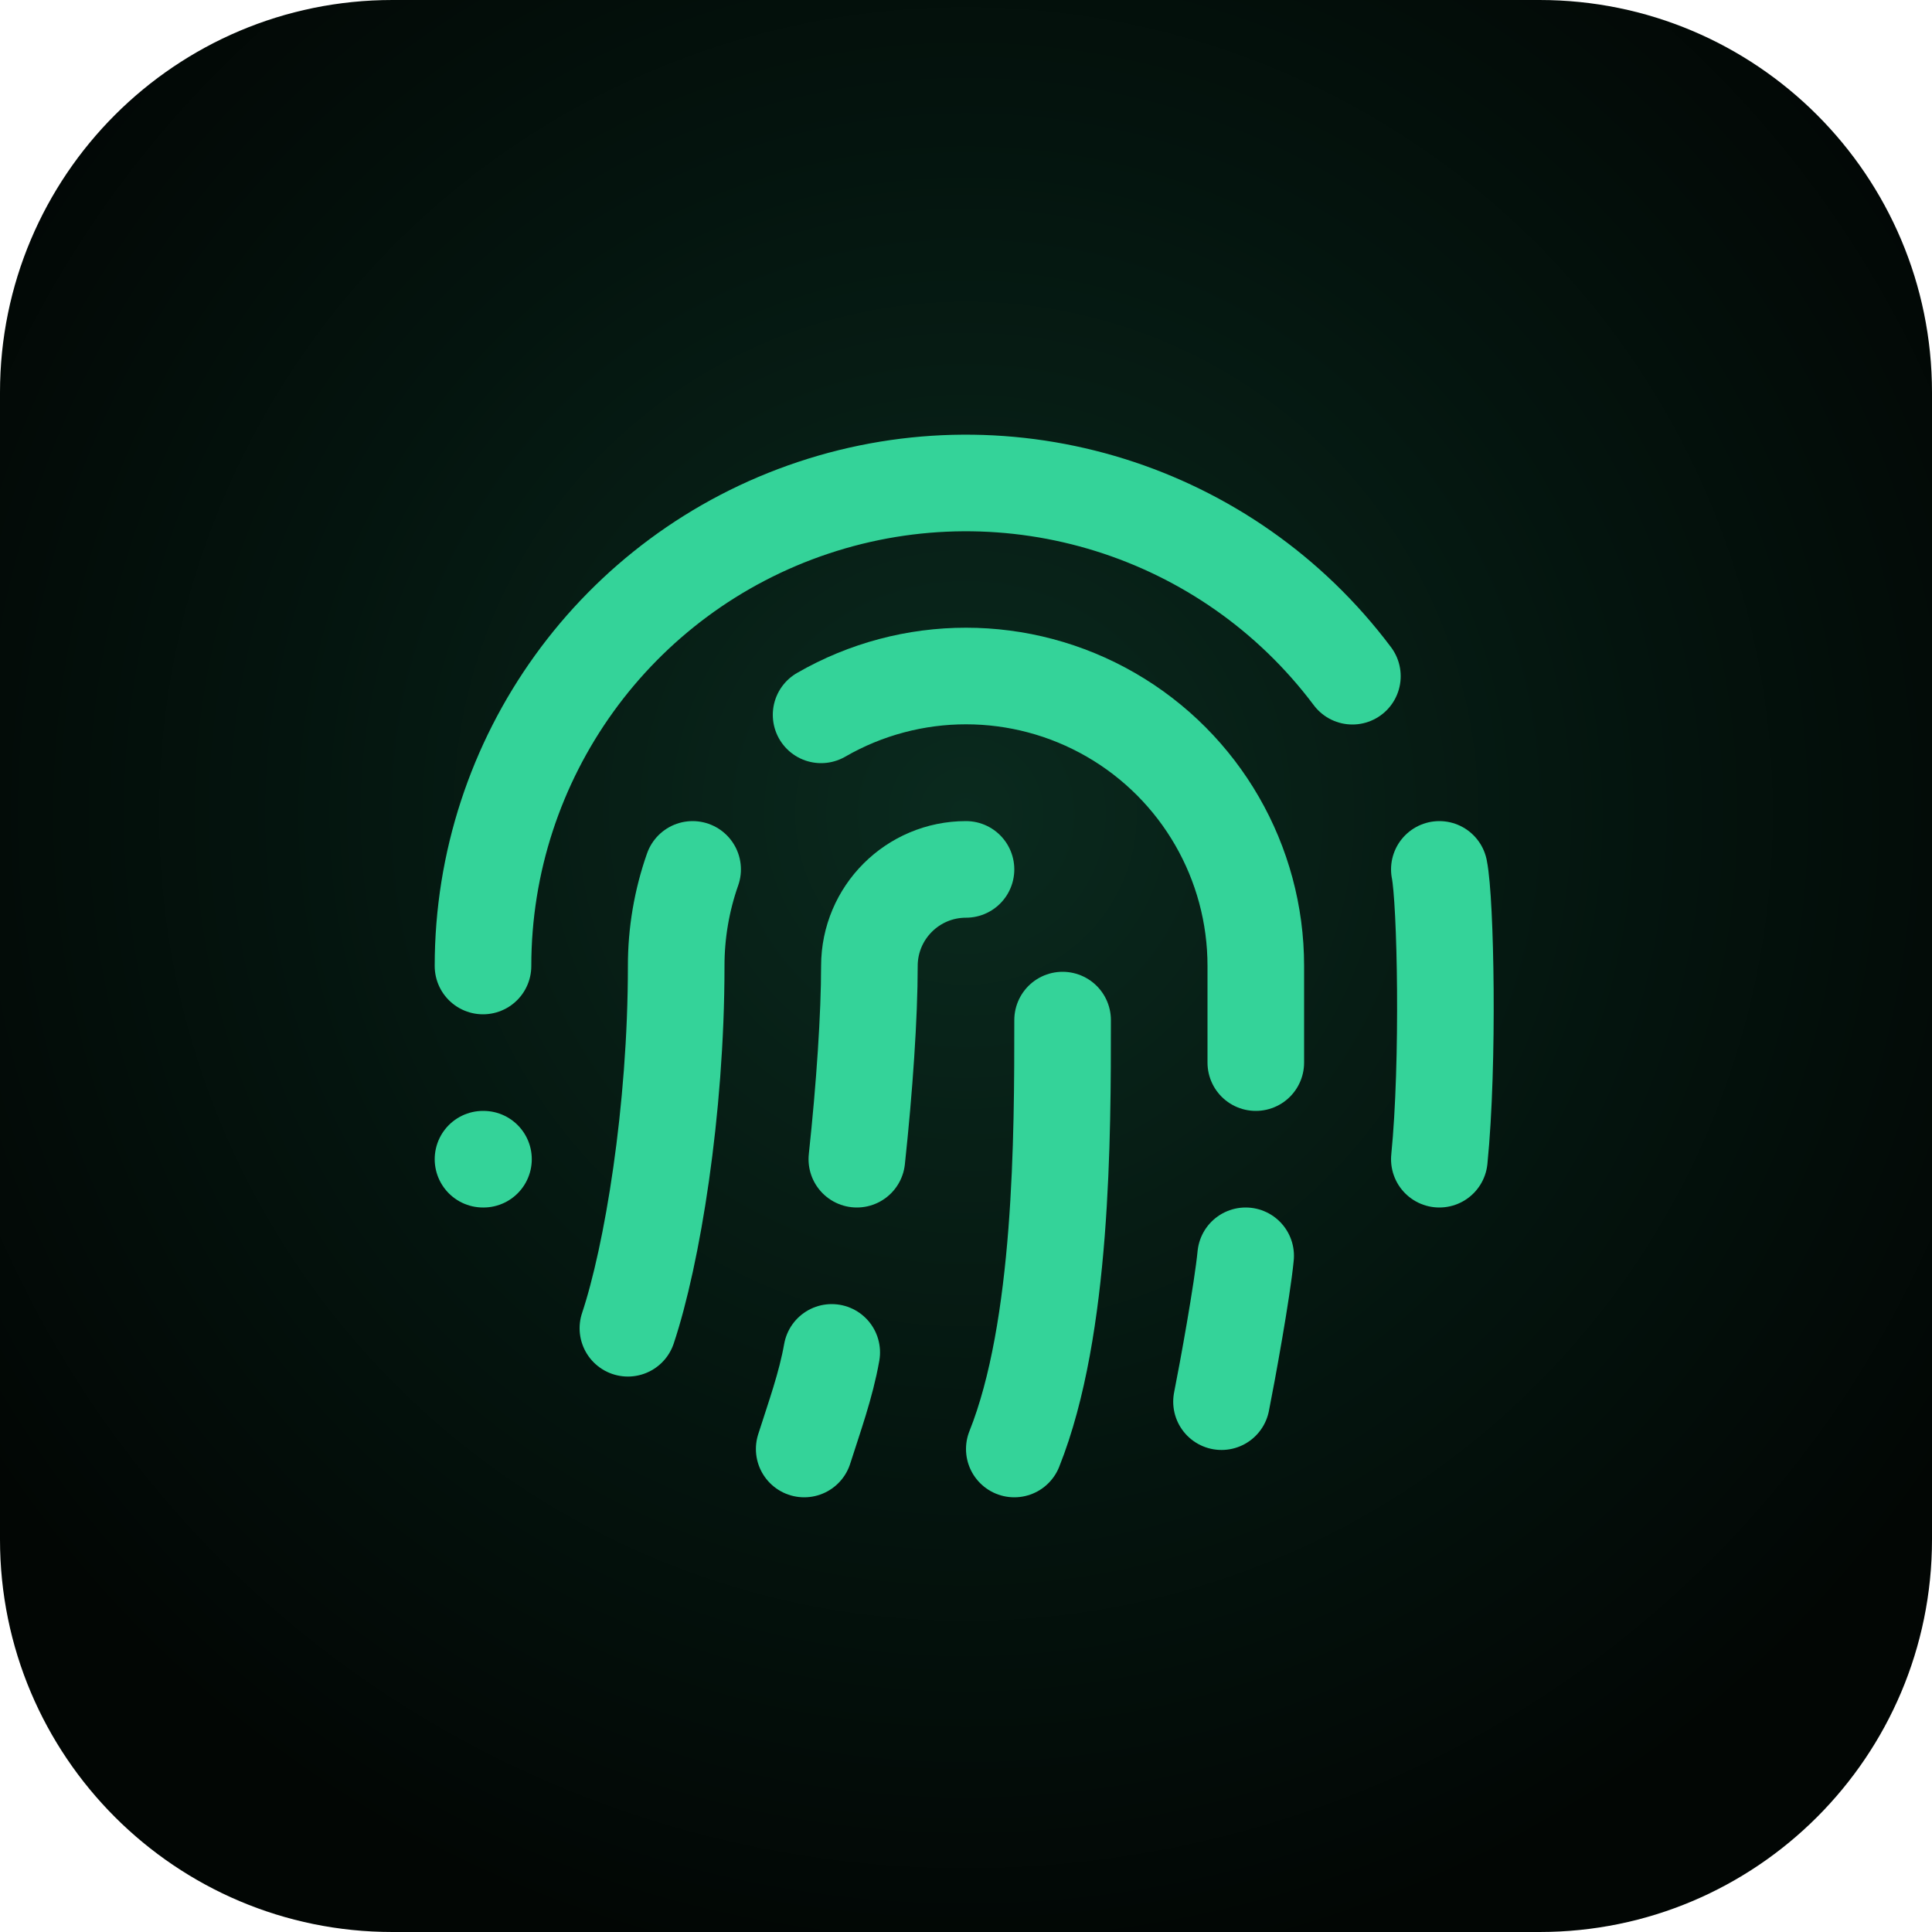
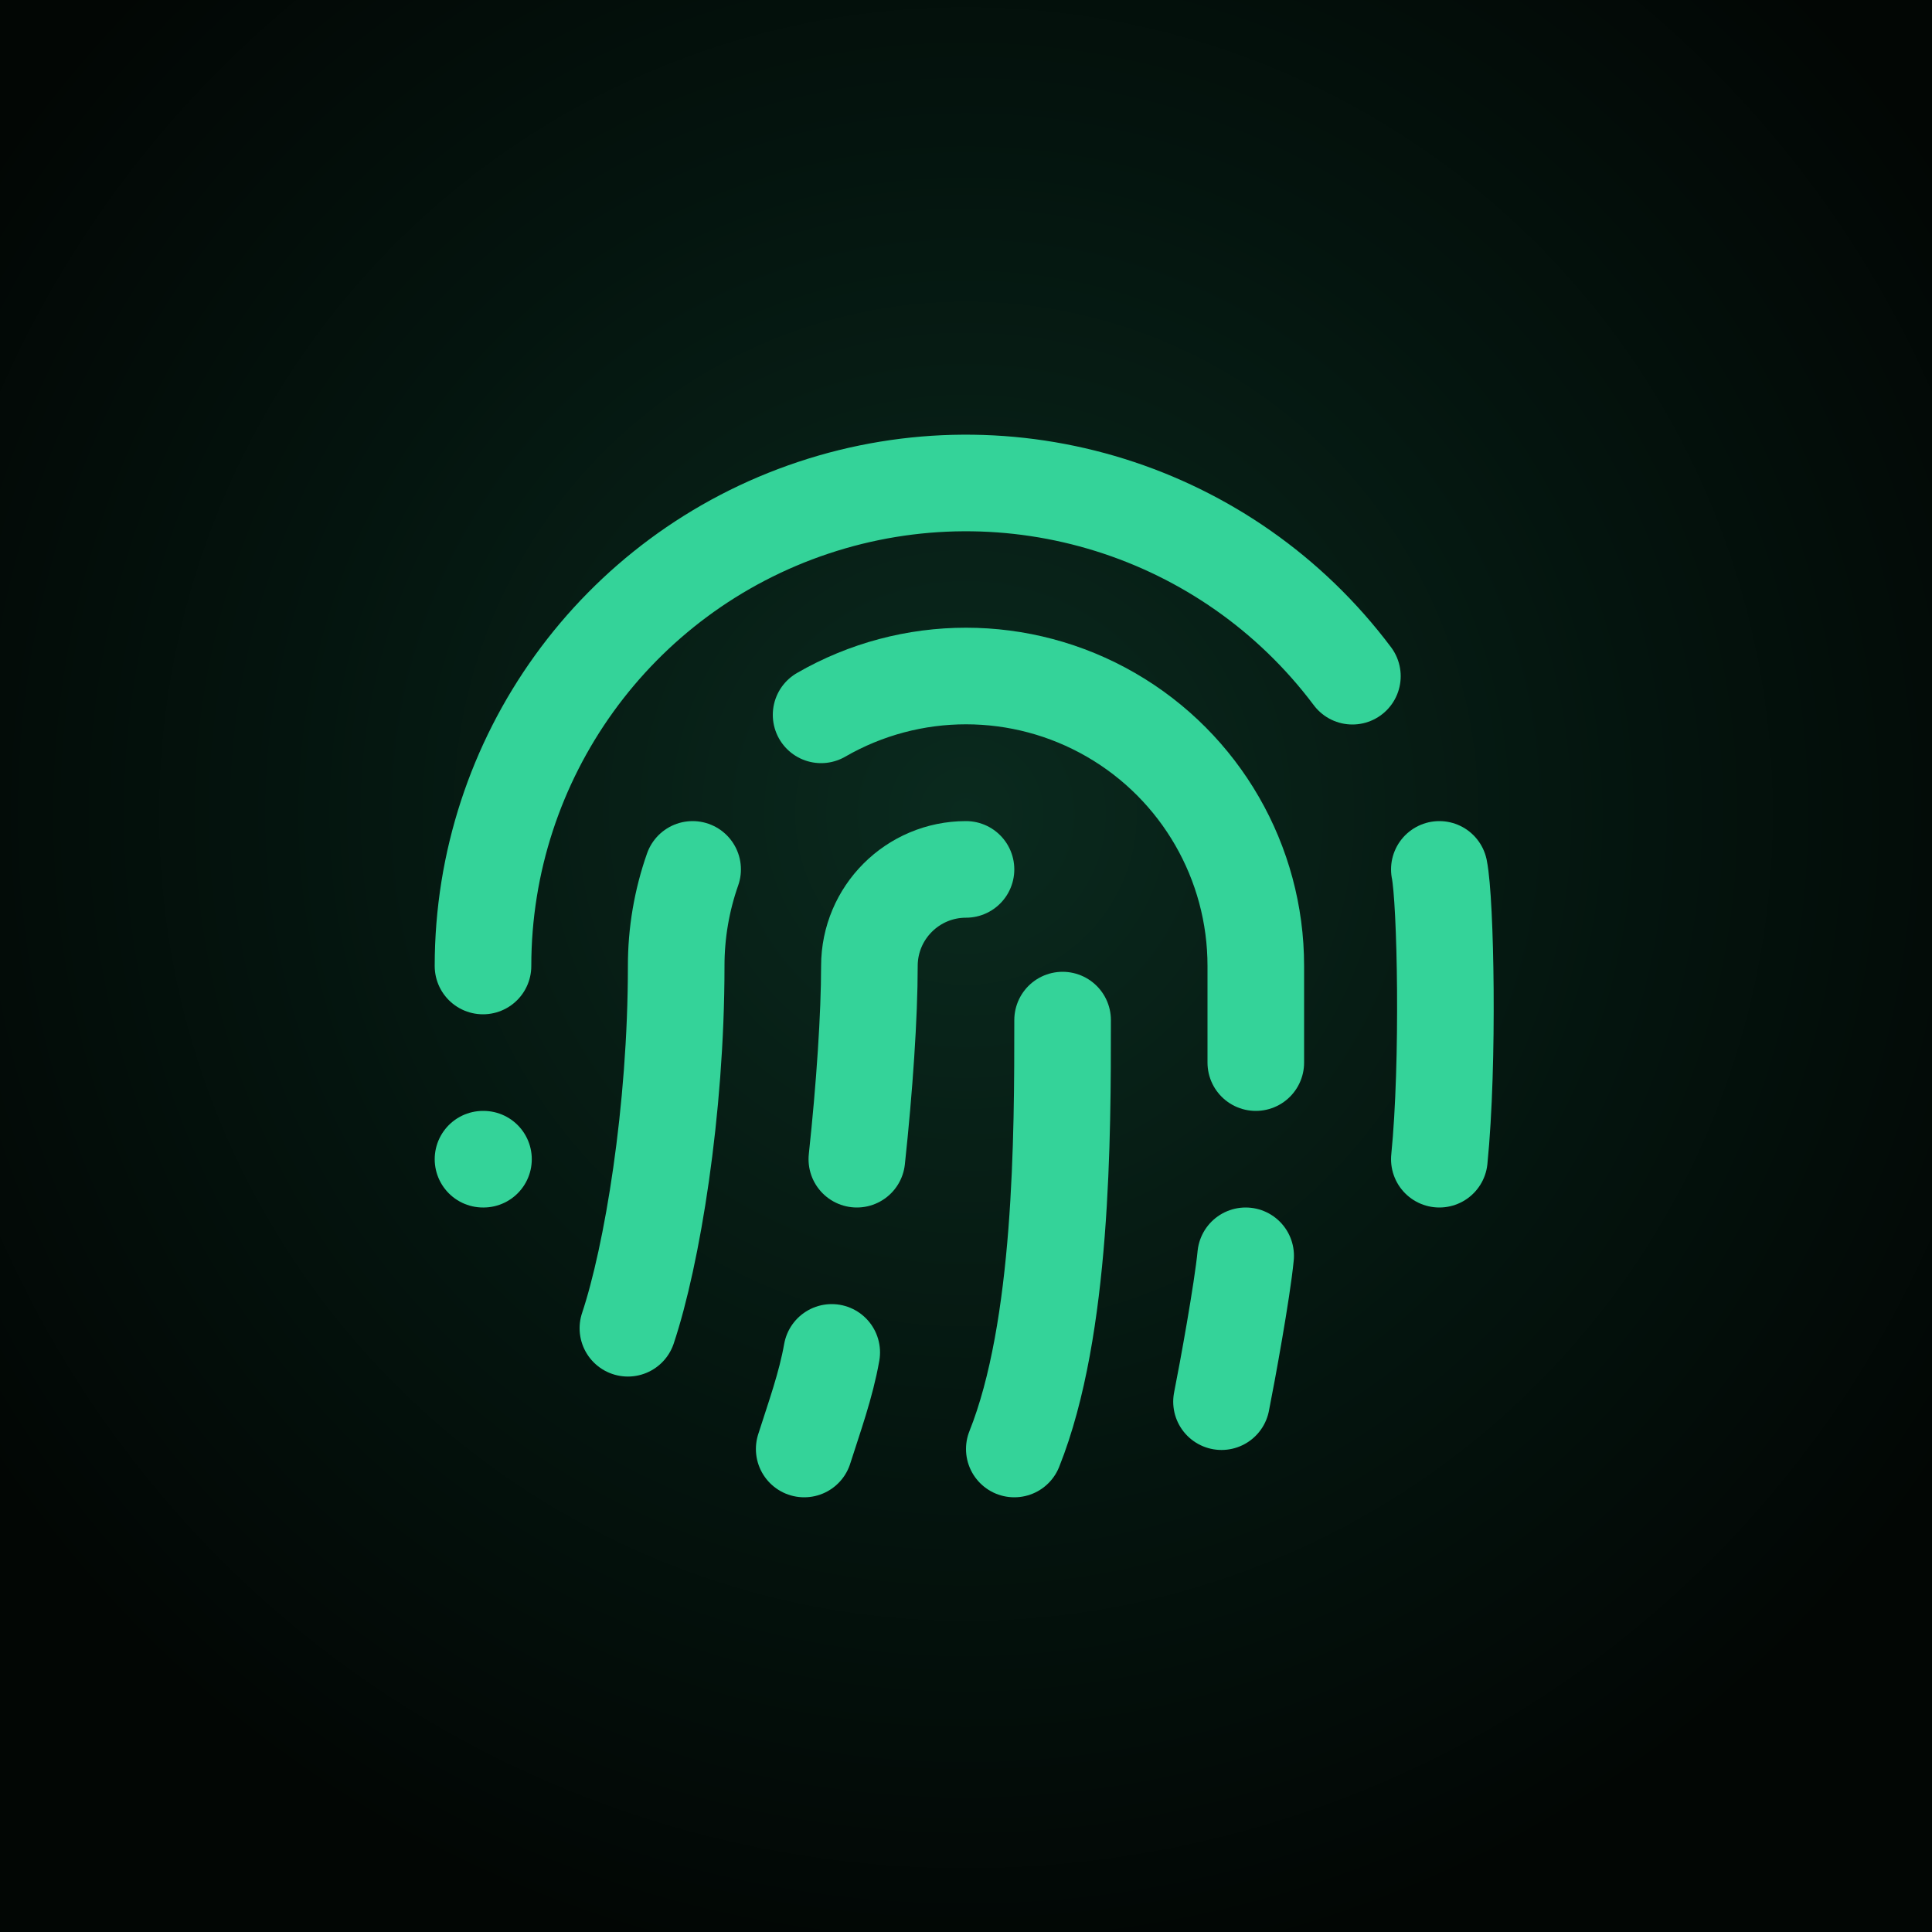
<svg xmlns="http://www.w3.org/2000/svg" width="512" height="512" viewBox="0 0 512 512" fill="none">
  <defs>
-     <radialGradient id="stanza-icon-bg" cx="0" cy="0" r="1" gradientUnits="userSpaceOnUse" gradientTransform="translate(256 216) rotate(90) scale(310)">
+     <radialGradient id="background" cx="0" cy="0" r="1" gradientUnits="userSpaceOnUse" gradientTransform="translate(256 216) rotate(90) scale(310)">
      <stop stop-color="#0A2A1E" />
      <stop offset="0.58" stop-color="#04140E" />
      <stop offset="1" stop-color="#020604" />
    </radialGradient>
-     <filter id="stanza-icon-glow" x="62" y="62" width="388" height="388" filterUnits="userSpaceOnUse" color-interpolation-filters="sRGB">
+     <filter id="glow" x="62" y="62" width="388" height="388" filterUnits="userSpaceOnUse" color-interpolation-filters="sRGB">
      <feGaussianBlur stdDeviation="9" />
    </filter>
  </defs>
-   <rect width="512" height="512" rx="104" fill="url(#stanza-icon-bg)" />
-   <g transform="translate(102.4 102.4) scale(12.8)" fill="none" stroke="#34D399" stroke-width="2" stroke-linecap="round" stroke-linejoin="round" opacity="0.22" filter="url(#stanza-icon-glow)">
+   <rect width="512" height="512" fill="url(#background)" />
+   <g fill="none" stroke-linecap="round" stroke-linejoin="round" transform="translate(102.4 102.4) scale(12.8)" stroke="#34D399" stroke-width="2" opacity="0.22" filter="url(#glow)">
    <path d="M12 10a2 2 0 0 0-2 2c0 1.02-.1 2.51-.26 4" />
    <path d="M14 13.12c0 2.38 0 6.38-1 8.88" />
    <path d="M17.29 21.02c.12-.6.43-2.3.5-3.02" />
    <path d="M2 12a10 10 0 0 1 18-6" />
    <path d="M2 16h.01" />
    <path d="M21.8 16c.2-2 .131-5.354 0-6" />
    <path d="M5 19.5C5.5 18 6 15 6 12a6 6 0 0 1 .34-2" />
    <path d="M8.65 22c.21-.66.45-1.32.57-2" />
    <path d="M9 6.8a6 6 0 0 1 9 5.2v2" />
  </g>
-   <g transform="translate(102.4 102.4) scale(12.8)" fill="none" stroke="#34D399" stroke-width="2" stroke-linecap="round" stroke-linejoin="round">
+   <g fill="none" stroke-linecap="round" stroke-linejoin="round" transform="translate(102.4 102.4) scale(12.8)" stroke="#34D399" stroke-width="2">
    <path d="M12 10a2 2 0 0 0-2 2c0 1.02-.1 2.51-.26 4" />
    <path d="M14 13.12c0 2.38 0 6.38-1 8.88" />
    <path d="M17.29 21.02c.12-.6.43-2.3.5-3.02" />
    <path d="M2 12a10 10 0 0 1 18-6" />
    <path d="M2 16h.01" />
    <path d="M21.8 16c.2-2 .131-5.354 0-6" />
    <path d="M5 19.5C5.5 18 6 15 6 12a6 6 0 0 1 .34-2" />
    <path d="M8.65 22c.21-.66.45-1.32.57-2" />
    <path d="M9 6.8a6 6 0 0 1 9 5.2v2" />
  </g>
</svg>
